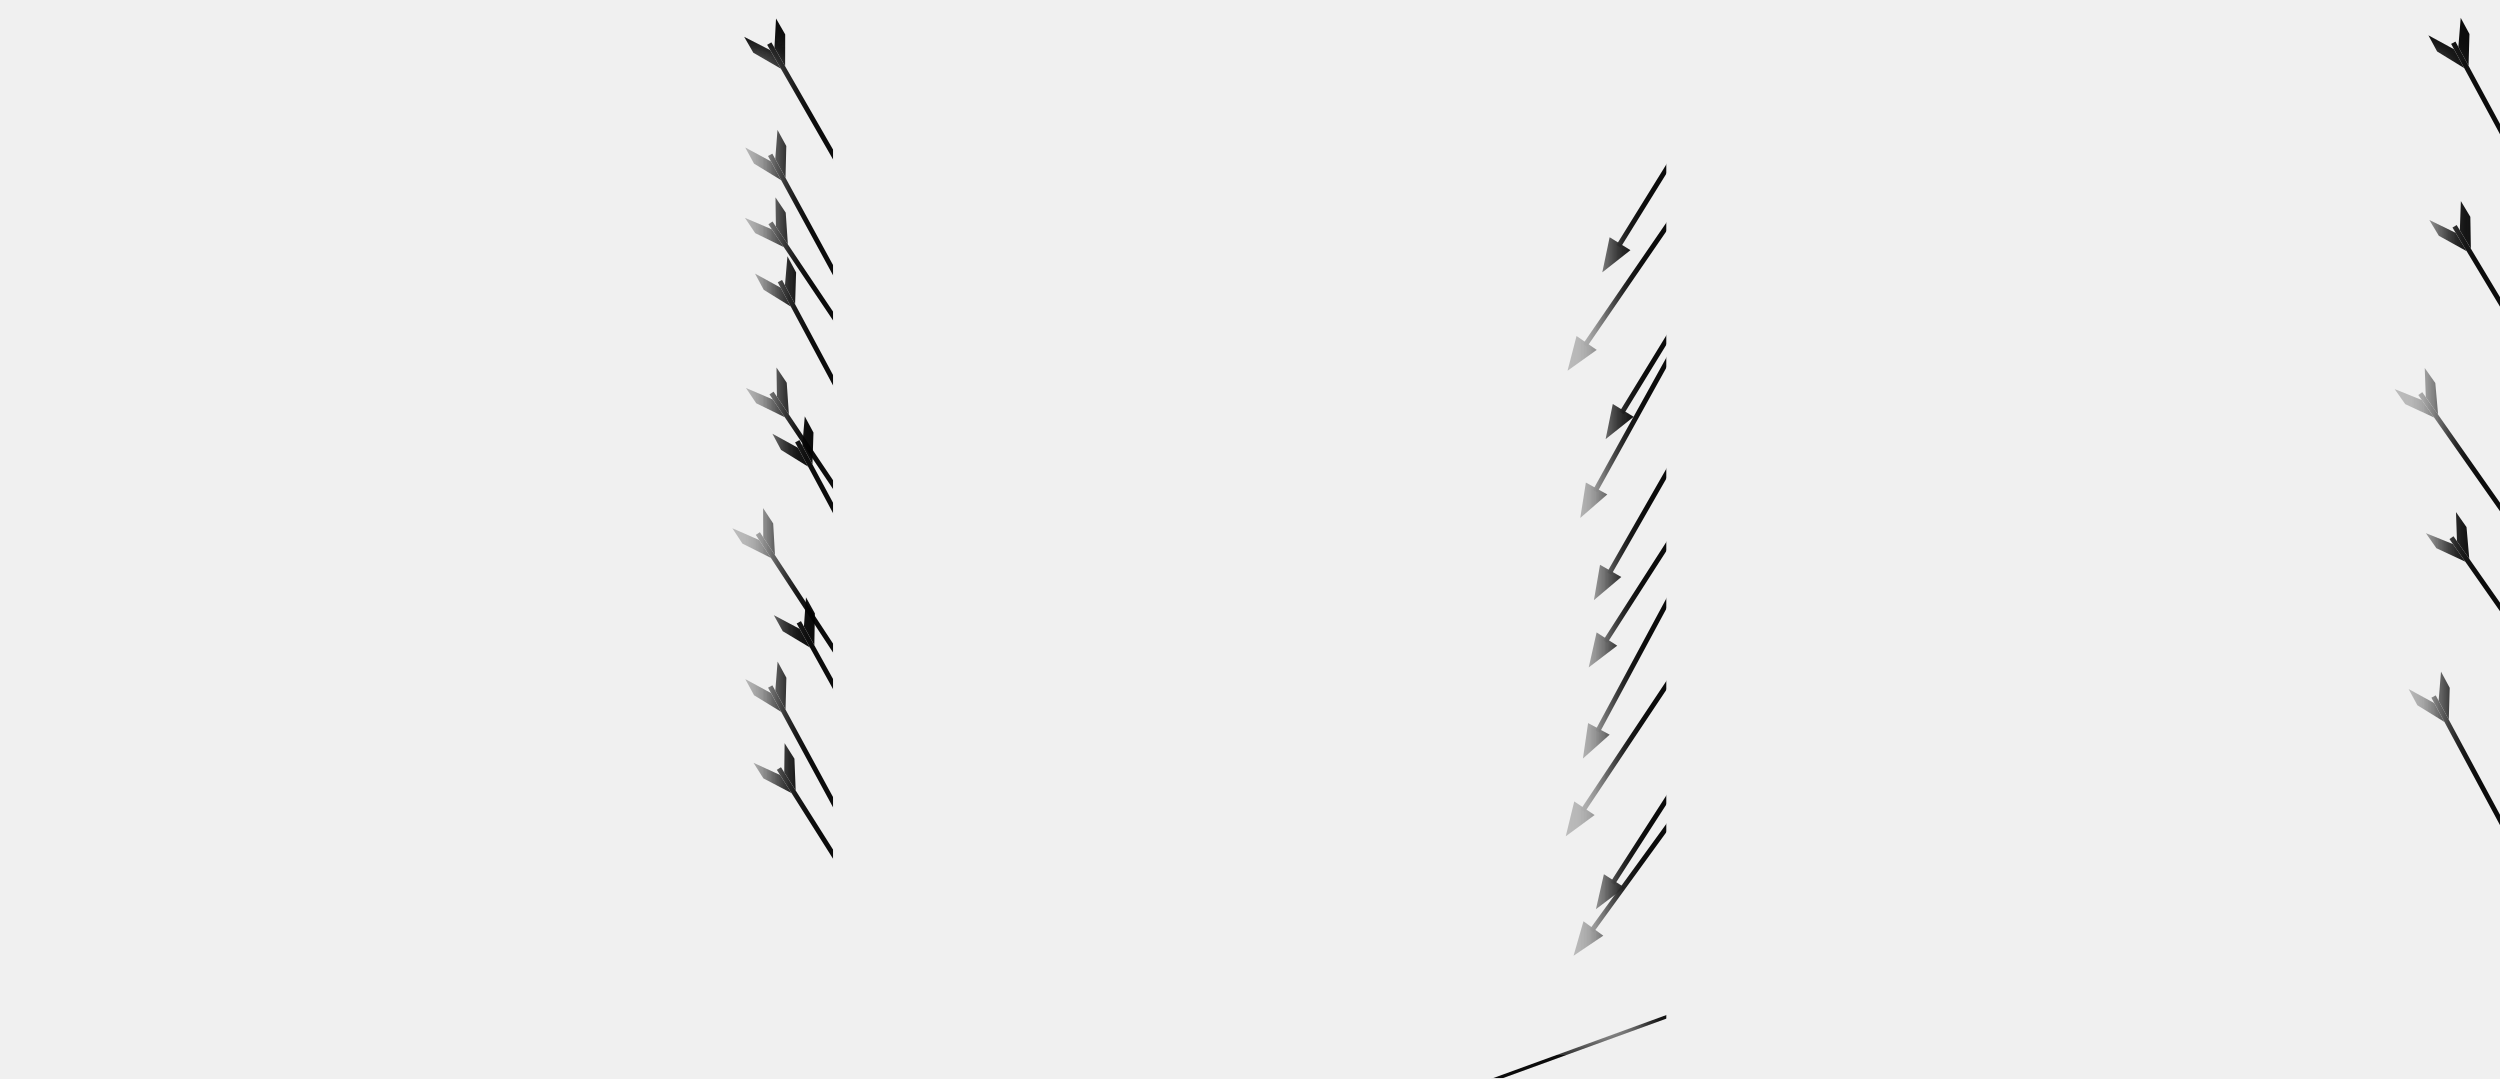
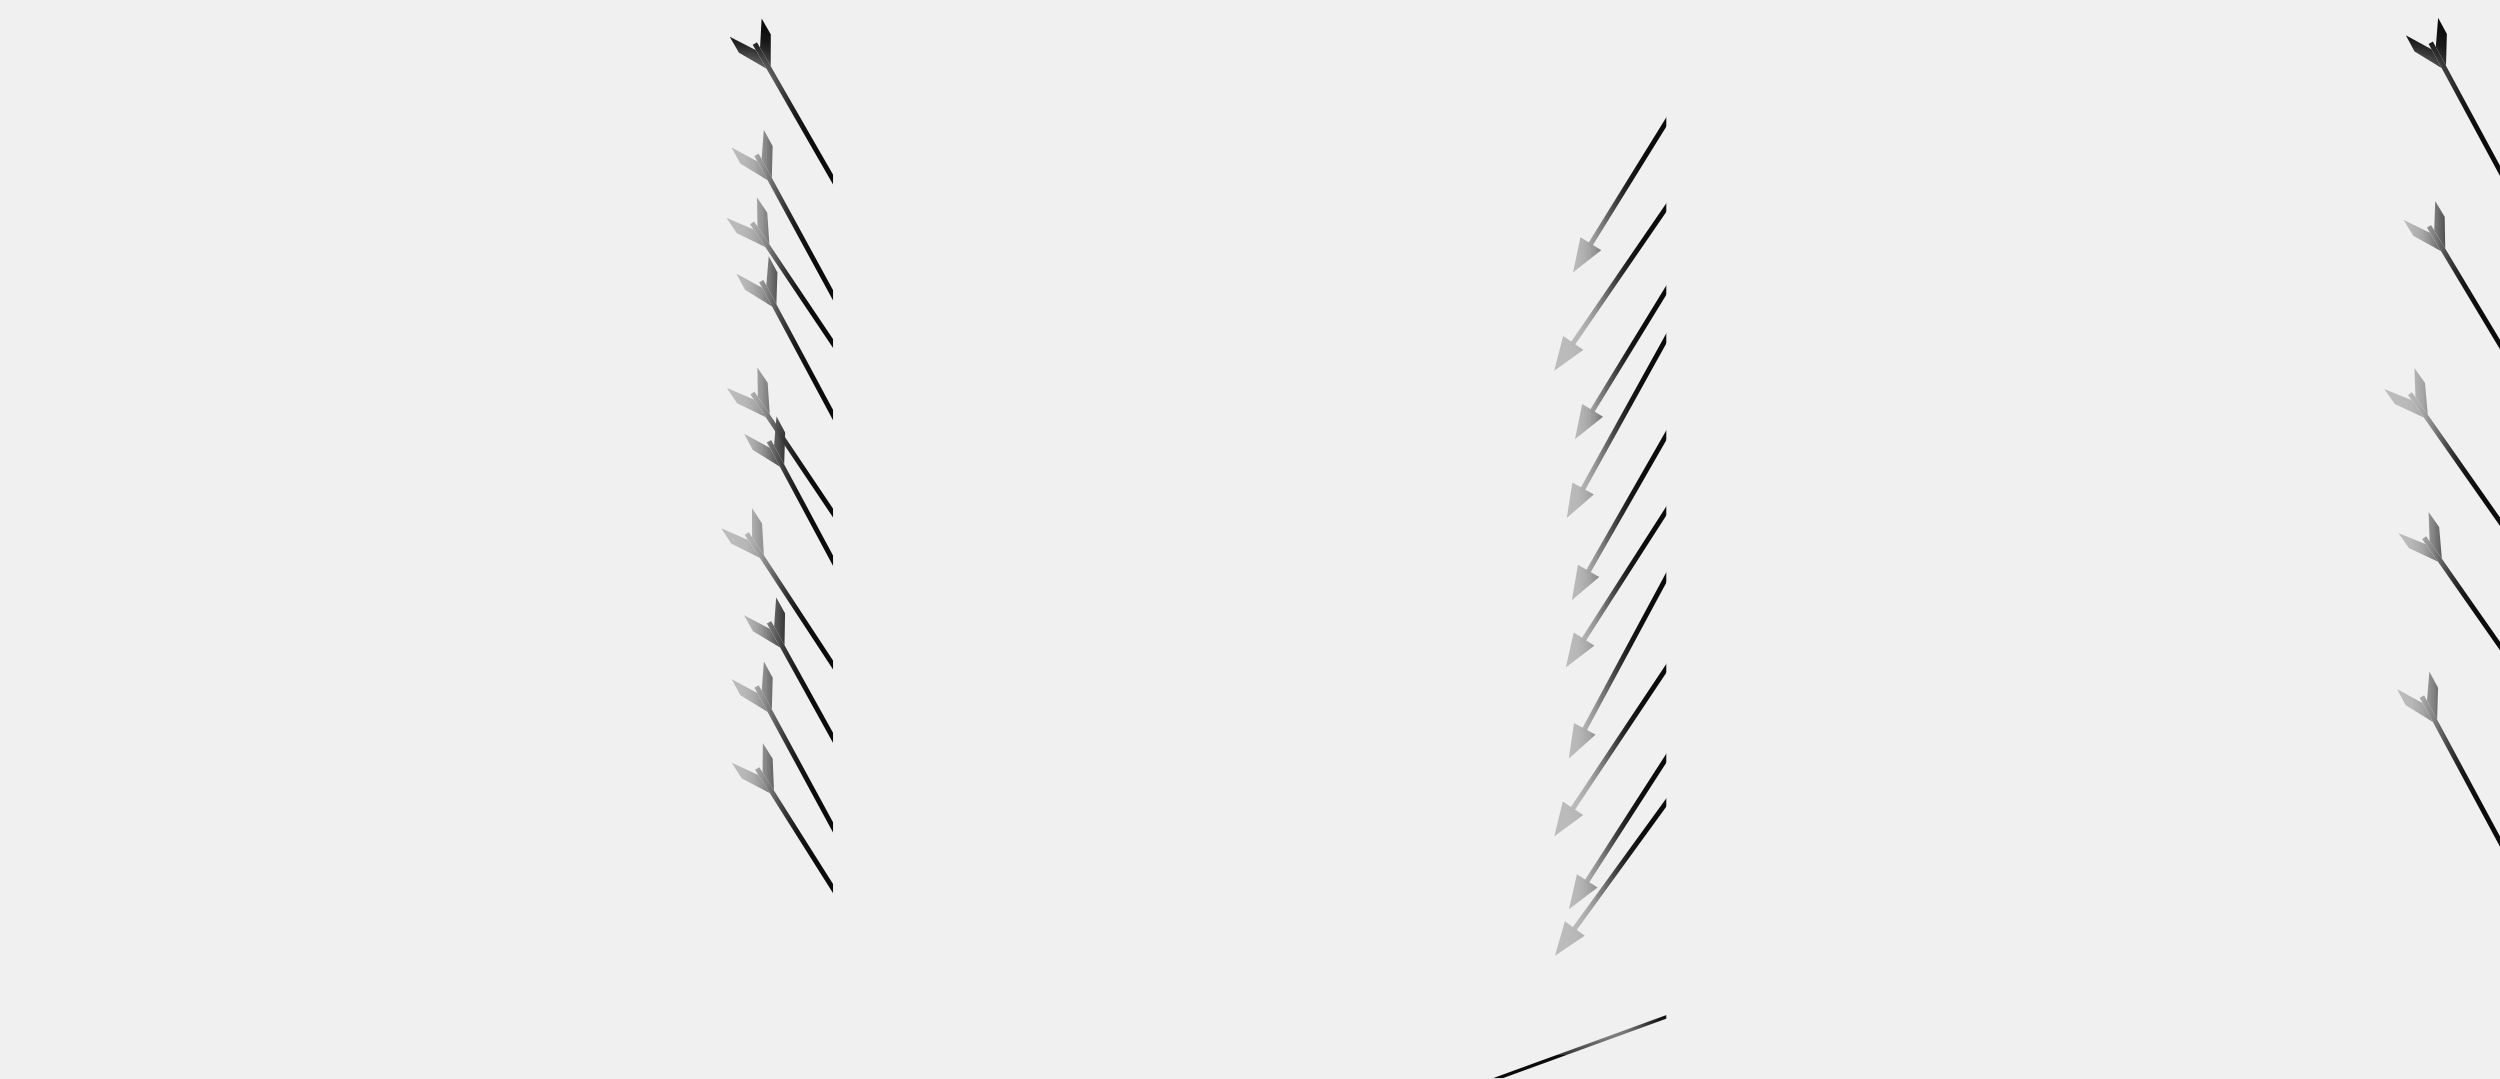
<svg xmlns="http://www.w3.org/2000/svg" width="2448" height="1056" viewBox="0 0 2448 1056">
  <defs>
    <clipPath id="pagina">
      <rect width="816" height="1056" />
    </clipPath>
    <filter id="borra" x="-10%" y="-10%" width="120%" height="120%">
      <feGaussianBlur stdDeviation="16" />
    </filter>
    <mask id="mancha" maskUnits="userSpaceOnUse" x="0" y="0" width="816" height="1056">
      <rect width="816" height="1056" fill="#fff" />
      <rect x="58" y="60" width="700" height="914" fill="#3a3a3a" filter="url(#borra)" />
      <rect x="430" y="982" width="360" height="46" fill="#555" filter="url(#borra)" />
    </mask>
  </defs>
  <g clip-path="url(#pagina)" transform="translate(0 0)">
    <g mask="url(#mancha)">
-       <g transform="translate(805.6 133.7) rotate(150.1) scale(1.50)" fill-opacity="0.95" stroke-opacity="0.95">
+       <g transform="translate(791.5 133.7) rotate(150.1) scale(1.50)" fill-opacity="0.95" stroke-opacity="0.95">
        <rect x="-1.6" y="-80" width="3.2" height="150" />
        <path d="M0 -100 L8 -78 L-8 -78 Z" />
        <path d="M-1.6 52 L-12 70 L-12 82 L-1.6 66 Z M1.6 52 L12 70 L12 82 L1.6 66 Z" />
      </g>
-       <g transform="translate(804.4 243.8) rotate(151.4) scale(1.50)" fill-opacity="0.95" stroke-opacity="0.95">
+       <g transform="translate(791.0 243.8) rotate(151.4) scale(1.50)" fill-opacity="0.95" stroke-opacity="0.95">
        <rect x="-1.6" y="-80" width="3.2" height="150" />
        <path d="M0 -100 L8 -78 L-8 -78 Z" />
        <path d="M-1.6 52 L-12 70 L-12 82 L-1.6 66 Z M1.6 52 L12 70 L12 82 L1.6 66 Z" />
      </g>
-       <g transform="translate(813.0 305.4) rotate(146.1) scale(1.50)" fill-opacity="0.95" stroke-opacity="0.95">
+       <g transform="translate(794.9 305.4) rotate(146.1) scale(1.50)" fill-opacity="0.95" stroke-opacity="0.95">
        <rect x="-1.6" y="-80" width="3.2" height="150" />
        <path d="M0 -100 L8 -78 L-8 -78 Z" />
        <path d="M-1.6 52 L-12 70 L-12 82 L-1.6 66 Z M1.6 52 L12 70 L12 82 L1.6 66 Z" />
      </g>
-       <g transform="translate(813.3 367.8) rotate(151.8) scale(1.50)" fill-opacity="0.95" stroke-opacity="0.95">
+       <g transform="translate(795.0 367.8) rotate(151.8) scale(1.50)" fill-opacity="0.95" stroke-opacity="0.95">
        <rect x="-1.6" y="-80" width="3.2" height="150" />
        <path d="M0 -100 L8 -78 L-8 -78 Z" />
        <path d="M-1.6 52 L-12 70 L-12 82 L-1.6 66 Z M1.6 52 L12 70 L12 82 L1.6 66 Z" />
      </g>
-       <g transform="translate(814.0 472.0) rotate(146.1) scale(1.50)" fill-opacity="0.95" stroke-opacity="0.95">
+       <g transform="translate(795.3 472.0) rotate(146.1) scale(1.50)" fill-opacity="0.95" stroke-opacity="0.95">
        <rect x="-1.6" y="-80" width="3.2" height="150" />
        <path d="M0 -100 L8 -78 L-8 -78 Z" />
        <path d="M-1.6 52 L-12 70 L-12 82 L-1.6 66 Z M1.6 52 L12 70 L12 82 L1.6 66 Z" />
      </g>
-       <g transform="translate(830.3 524.6) rotate(151.8) scale(1.50)" fill-opacity="0.95" stroke-opacity="0.95">
+       <g transform="translate(802.6 524.6) rotate(151.8) scale(1.50)" fill-opacity="0.95" stroke-opacity="0.95">
        <rect x="-1.6" y="-80" width="3.2" height="150" />
        <path d="M0 -100 L8 -78 L-8 -78 Z" />
        <path d="M-1.6 52 L-12 70 L-12 82 L-1.6 66 Z M1.6 52 L12 70 L12 82 L1.6 66 Z" />
      </g>
-       <g transform="translate(799.7 610.2) rotate(146.7) scale(1.50)" fill-opacity="0.95" stroke-opacity="0.95">
+       <g transform="translate(788.8 610.2) rotate(146.7) scale(1.50)" fill-opacity="0.95" stroke-opacity="0.95">
        <rect x="-1.6" y="-80" width="3.2" height="150" />
        <path d="M0 -100 L8 -78 L-8 -78 Z" />
        <path d="M-1.6 52 L-12 70 L-12 82 L-1.6 66 Z M1.6 52 L12 70 L12 82 L1.6 66 Z" />
      </g>
-       <g transform="translate(833.1 701.2) rotate(151.0) scale(1.50)" fill-opacity="0.95" stroke-opacity="0.95">
+       <g transform="translate(803.9 701.2) rotate(151.0) scale(1.50)" fill-opacity="0.95" stroke-opacity="0.95">
        <rect x="-1.6" y="-80" width="3.2" height="150" />
        <path d="M0 -100 L8 -78 L-8 -78 Z" />
        <path d="M-1.6 52 L-12 70 L-12 82 L-1.6 66 Z M1.6 52 L12 70 L12 82 L1.6 66 Z" />
      </g>
-       <g transform="translate(804.3 764.5) rotate(151.5) scale(1.50)" fill-opacity="0.95" stroke-opacity="0.95">
+       <g transform="translate(790.9 764.5) rotate(151.5) scale(1.50)" fill-opacity="0.95" stroke-opacity="0.95">
        <rect x="-1.6" y="-80" width="3.2" height="150" />
        <path d="M0 -100 L8 -78 L-8 -78 Z" />
        <path d="M-1.6 52 L-12 70 L-12 82 L-1.6 66 Z M1.6 52 L12 70 L12 82 L1.6 66 Z" />
      </g>
-       <g transform="translate(818.8 841.3) rotate(147.7) scale(1.50)" fill-opacity="0.95" stroke-opacity="0.95">
+       <g transform="translate(797.5 841.3) rotate(147.7) scale(1.50)" fill-opacity="0.95" stroke-opacity="0.95">
        <rect x="-1.6" y="-80" width="3.2" height="150" />
        <path d="M0 -100 L8 -78 L-8 -78 Z" />
        <path d="M-1.6 52 L-12 70 L-12 82 L-1.6 66 Z M1.6 52 L12 70 L12 82 L1.6 66 Z" />
      </g>
    </g>
  </g>
  <g clip-path="url(#pagina)" transform="translate(816 0)">
    <g mask="url(#mancha)">
-       <g transform="translate(832.0 139.2) rotate(211.8) scale(1.50)" fill-opacity="0.95" stroke-opacity="0.95">
+       <g transform="translate(803.4 139.2) rotate(211.8) scale(1.50)" fill-opacity="0.95" stroke-opacity="0.95">
        <rect x="-1.6" y="-80" width="3.2" height="150" />
        <path d="M0 -100 L8 -78 L-8 -78 Z" />
        <path d="M-1.6 52 L-12 70 L-12 82 L-1.6 66 Z M1.6 52 L12 70 L12 82 L1.6 66 Z" />
      </g>
-       <g transform="translate(803.9 239.4) rotate(214.5) scale(1.50)" fill-opacity="0.95" stroke-opacity="0.95">
+       <g transform="translate(790.8 239.4) rotate(214.5) scale(1.50)" fill-opacity="0.95" stroke-opacity="0.95">
        <rect x="-1.6" y="-80" width="3.2" height="150" />
        <path d="M0 -100 L8 -78 L-8 -78 Z" />
        <path d="M-1.6 52 L-12 70 L-12 82 L-1.6 66 Z M1.6 52 L12 70 L12 82 L1.6 66 Z" />
      </g>
-       <g transform="translate(834.6 302.1) rotate(211.5) scale(1.50)" fill-opacity="0.95" stroke-opacity="0.95">
+       <g transform="translate(804.6 302.1) rotate(211.5) scale(1.50)" fill-opacity="0.95" stroke-opacity="0.95">
        <rect x="-1.6" y="-80" width="3.2" height="150" />
        <path d="M0 -100 L8 -78 L-8 -78 Z" />
        <path d="M-1.6 52 L-12 70 L-12 82 L-1.6 66 Z M1.6 52 L12 70 L12 82 L1.6 66 Z" />
      </g>
-       <g transform="translate(804.1 376.0) rotate(209.0) scale(1.50)" fill-opacity="0.95" stroke-opacity="0.95">
+       <g transform="translate(790.9 376.0) rotate(209.0) scale(1.50)" fill-opacity="0.95" stroke-opacity="0.95">
        <rect x="-1.6" y="-80" width="3.2" height="150" />
        <path d="M0 -100 L8 -78 L-8 -78 Z" />
        <path d="M-1.6 52 L-12 70 L-12 82 L-1.6 66 Z M1.6 52 L12 70 L12 82 L1.6 66 Z" />
      </g>
-       <g transform="translate(819.3 457.5) rotate(209.8) scale(1.50)" fill-opacity="0.95" stroke-opacity="0.95">
+       <g transform="translate(797.7 457.5) rotate(209.8) scale(1.50)" fill-opacity="0.95" stroke-opacity="0.95">
        <rect x="-1.6" y="-80" width="3.2" height="150" />
        <path d="M0 -100 L8 -78 L-8 -78 Z" />
        <path d="M-1.6 52 L-12 70 L-12 82 L-1.6 66 Z M1.6 52 L12 70 L12 82 L1.6 66 Z" />
      </g>
-       <g transform="translate(820.7 527.3) rotate(212.7) scale(1.50)" fill-opacity="0.95" stroke-opacity="0.95">
+       <g transform="translate(798.3 527.3) rotate(212.7) scale(1.50)" fill-opacity="0.95" stroke-opacity="0.95">
        <rect x="-1.6" y="-80" width="3.2" height="150" />
        <path d="M0 -100 L8 -78 L-8 -78 Z" />
        <path d="M-1.6 52 L-12 70 L-12 82 L-1.6 66 Z M1.6 52 L12 70 L12 82 L1.6 66 Z" />
      </g>
-       <g transform="translate(805.1 610.7) rotate(208.3) scale(1.50)" fill-opacity="0.95" stroke-opacity="0.95">
+       <g transform="translate(791.3 610.7) rotate(208.3) scale(1.50)" fill-opacity="0.95" stroke-opacity="0.95">
        <rect x="-1.6" y="-80" width="3.2" height="150" />
        <path d="M0 -100 L8 -78 L-8 -78 Z" />
        <path d="M-1.6 52 L-12 70 L-12 82 L-1.6 66 Z M1.6 52 L12 70 L12 82 L1.6 66 Z" />
      </g>
-       <g transform="translate(800.4 694.1) rotate(213.7) scale(1.50)" fill-opacity="0.95" stroke-opacity="0.95">
+       <g transform="translate(789.2 694.1) rotate(213.7) scale(1.50)" fill-opacity="0.95" stroke-opacity="0.95">
        <rect x="-1.6" y="-80" width="3.2" height="150" />
        <path d="M0 -100 L8 -78 L-8 -78 Z" />
        <path d="M-1.6 52 L-12 70 L-12 82 L-1.6 66 Z M1.6 52 L12 70 L12 82 L1.6 66 Z" />
      </g>
-       <g transform="translate(828.0 764.2) rotate(212.8) scale(1.50)" fill-opacity="0.95" stroke-opacity="0.95">
+       <g transform="translate(801.6 764.2) rotate(212.8) scale(1.50)" fill-opacity="0.95" stroke-opacity="0.95">
        <rect x="-1.6" y="-80" width="3.2" height="150" />
        <path d="M0 -100 L8 -78 L-8 -78 Z" />
        <path d="M-1.6 52 L-12 70 L-12 82 L-1.6 66 Z M1.6 52 L12 70 L12 82 L1.6 66 Z" />
      </g>
-       <g transform="translate(813.0 814.5) rotate(216.0) scale(1.50)" fill-opacity="0.95" stroke-opacity="0.95">
+       <g transform="translate(794.8 814.5) rotate(216.0) scale(1.50)" fill-opacity="0.95" stroke-opacity="0.95">
        <rect x="-1.6" y="-80" width="3.2" height="150" />
        <path d="M0 -100 L8 -78 L-8 -78 Z" />
        <path d="M-1.6 52 L-12 70 L-12 82 L-1.6 66 Z M1.6 52 L12 70 L12 82 L1.6 66 Z" />
      </g>
      <g transform="translate(760.0 1030.0) rotate(70.0) scale(2.20)" fill-opacity="0.95" stroke-opacity="0.95">
        <path d="M-6 -90 Q60 0 -6 90" fill="none" stroke="#000" stroke-width="7" />
        <path d="M-6 -90 V90" stroke="#000" stroke-width="1.5" />
      </g>
    </g>
  </g>
  <g clip-path="url(#pagina)" transform="translate(1632 0)">
    <g mask="url(#mancha)">
-       <g transform="translate(820.2 134.2) rotate(151.6) scale(1.50)" fill-opacity="0.95" stroke-opacity="0.95">
+       <g transform="translate(798.1 134.2) rotate(151.6) scale(1.50)" fill-opacity="0.95" stroke-opacity="0.95">
        <rect x="-1.6" y="-80" width="3.2" height="150" />
        <path d="M0 -100 L8 -78 L-8 -78 Z" />
        <path d="M-1.6 52 L-12 70 L-12 82 L-1.6 66 Z M1.6 52 L12 70 L12 82 L1.6 66 Z" />
      </g>
-       <g transform="translate(825.6 311.6) rotate(149.0) scale(1.50)" fill-opacity="0.95" stroke-opacity="0.95">
+       <g transform="translate(800.5 311.6) rotate(149.0) scale(1.50)" fill-opacity="0.95" stroke-opacity="0.95">
        <rect x="-1.6" y="-80" width="3.2" height="150" />
        <path d="M0 -100 L8 -78 L-8 -78 Z" />
        <path d="M-1.6 52 L-12 70 L-12 82 L-1.6 66 Z M1.6 52 L12 70 L12 82 L1.6 66 Z" />
      </g>
-       <g transform="translate(798.3 471.3) rotate(144.9) scale(1.50)" fill-opacity="0.95" stroke-opacity="0.95">
+       <g transform="translate(788.2 471.3) rotate(144.9) scale(1.50)" fill-opacity="0.95" stroke-opacity="0.95">
        <rect x="-1.6" y="-80" width="3.2" height="150" />
        <path d="M0 -100 L8 -78 L-8 -78 Z" />
        <path d="M-1.6 52 L-12 70 L-12 82 L-1.6 66 Z M1.6 52 L12 70 L12 82 L1.6 66 Z" />
      </g>
-       <g transform="translate(828.7 612.5) rotate(145.0) scale(1.50)" fill-opacity="0.95" stroke-opacity="0.95">
+       <g transform="translate(801.9 612.5) rotate(145.0) scale(1.50)" fill-opacity="0.95" stroke-opacity="0.95">
        <rect x="-1.6" y="-80" width="3.2" height="150" />
        <path d="M0 -100 L8 -78 L-8 -78 Z" />
        <path d="M-1.6 52 L-12 70 L-12 82 L-1.6 66 Z M1.6 52 L12 70 L12 82 L1.6 66 Z" />
      </g>
-       <g transform="translate(800.7 774.5) rotate(151.7) scale(1.50)" fill-opacity="0.95" stroke-opacity="0.95">
+       <g transform="translate(789.3 774.5) rotate(151.7) scale(1.50)" fill-opacity="0.95" stroke-opacity="0.95">
        <rect x="-1.6" y="-80" width="3.2" height="150" />
        <path d="M0 -100 L8 -78 L-8 -78 Z" />
        <path d="M-1.6 52 L-12 70 L-12 82 L-1.6 66 Z M1.6 52 L12 70 L12 82 L1.6 66 Z" />
      </g>
    </g>
  </g>
</svg>
